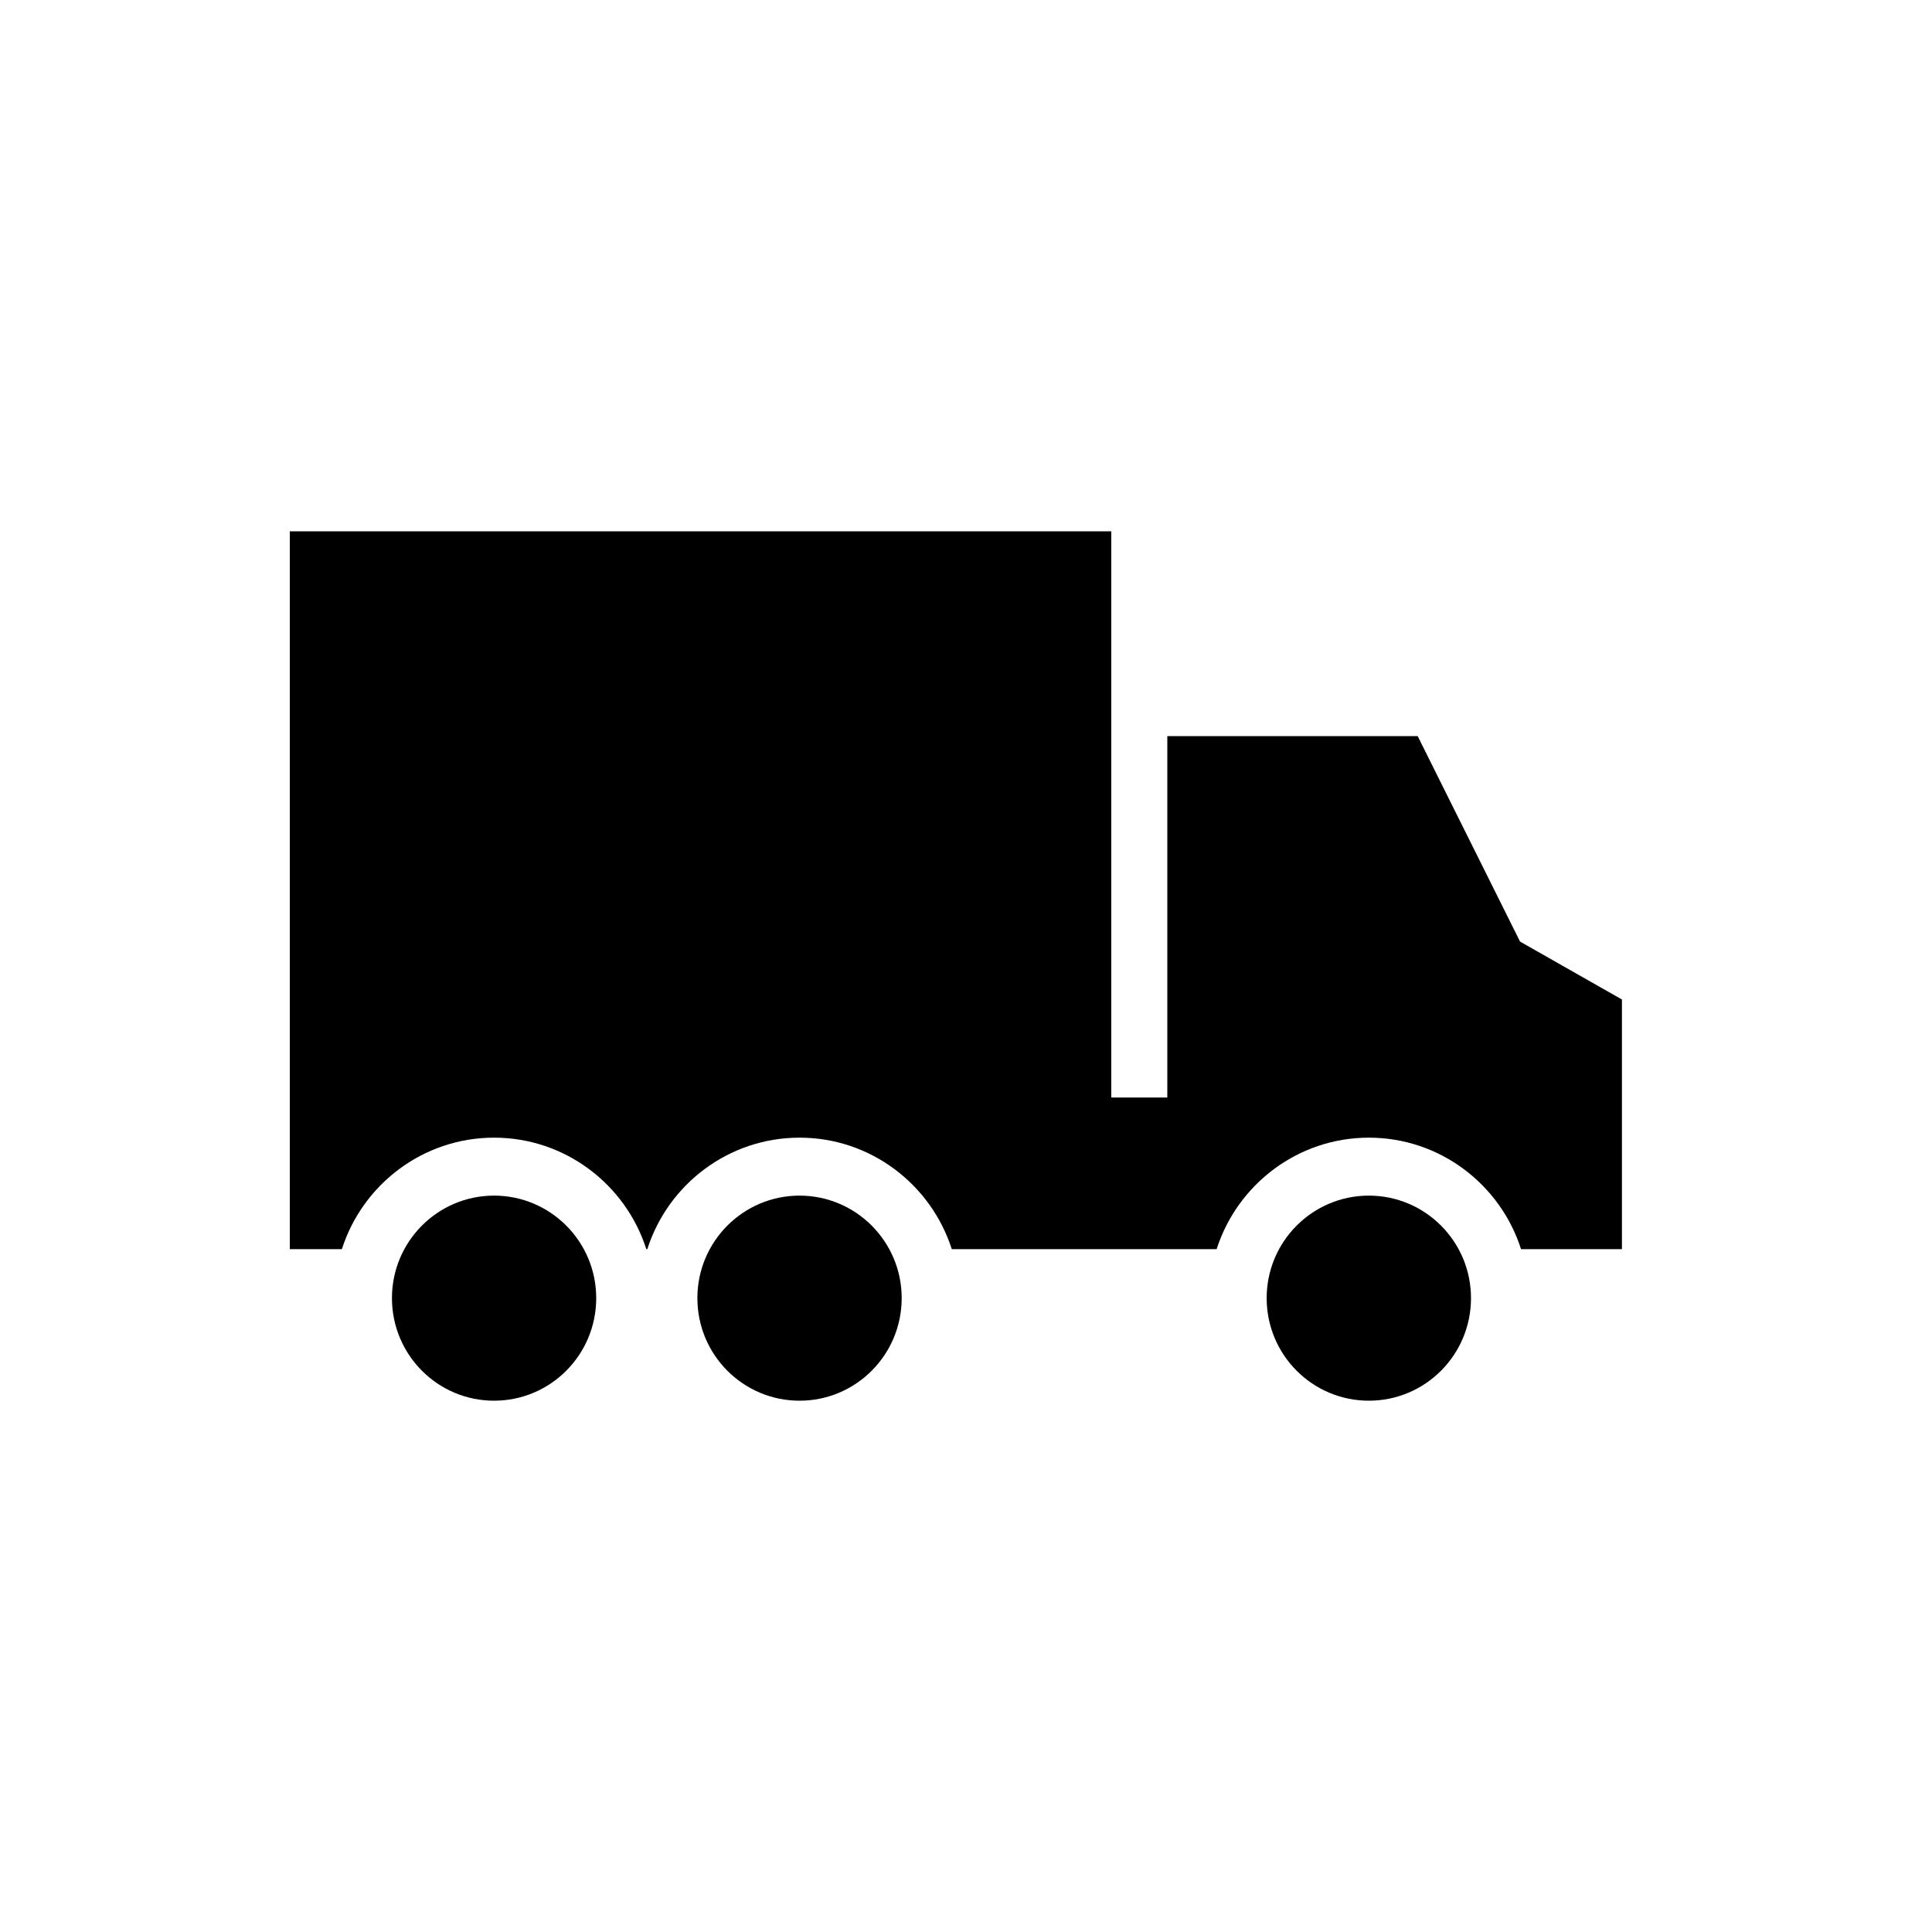
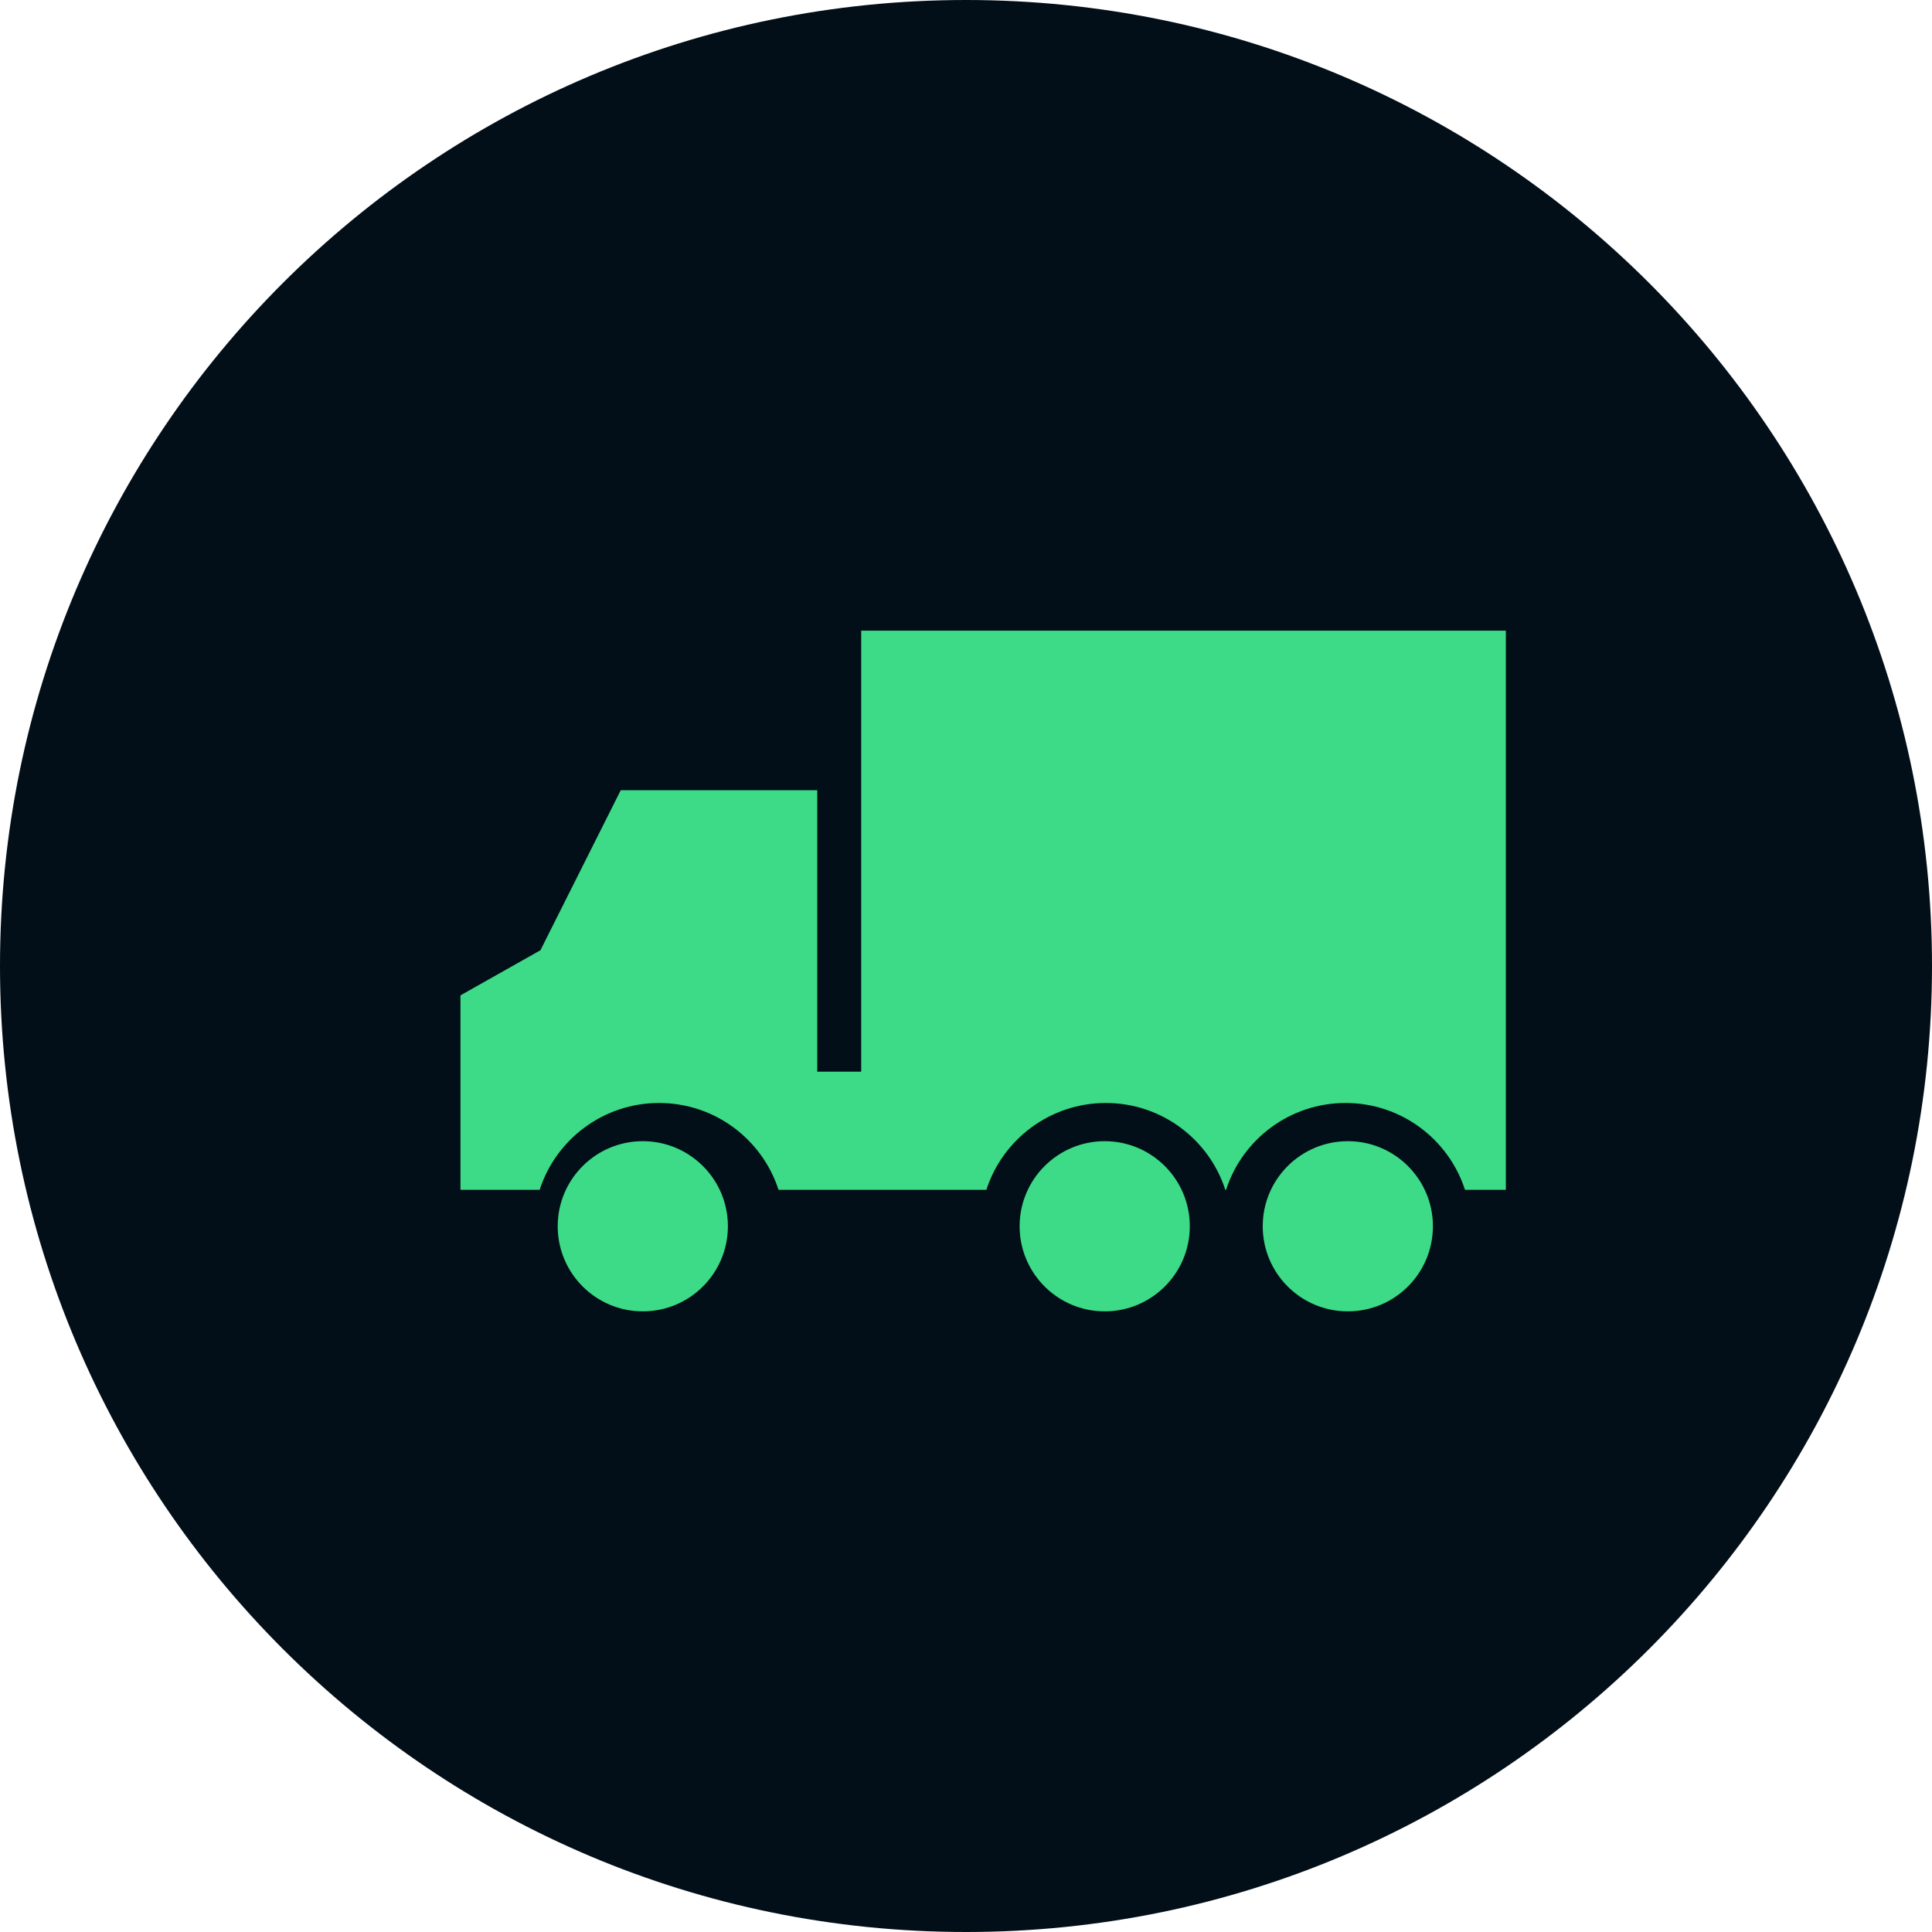
- <svg xmlns="http://www.w3.org/2000/svg" width="80px" height="80px" viewBox="0 0 80 80" version="1.1">
-   <g id="Page-2" stroke="none" stroke-width="1" fill="none" fill-rule="evenodd">
-     <g id="1.0MAIN-Copy" transform="translate(-427, -11077)">
-       <g id="ic_collect" transform="translate(427, 11077)">
-         <rect id="Rectangle-Copy-15" x="0" y="0" width="80" height="80" />
-         <g id="noun_Truck_2160719" transform="translate(12, 22)" fill="#000000" fill-rule="nonzero">
-           <g id="Group">
-             <path d="M8.459,27.508 C6.122,27.508 4.23,29.41 4.23,31.752 C4.23,34.101 6.123,36 8.459,36 C10.794,36 12.688,34.101 12.688,31.752 C12.688,29.41 10.794,27.508 8.459,27.508 Z" id="Path" />
-             <path d="M21.108,27.508 C18.771,27.508 16.877,29.41 16.877,31.752 C16.877,34.101 18.771,36 21.108,36 C23.441,36 25.337,34.101 25.337,31.752 C25.337,29.41 23.441,27.508 21.108,27.508 Z" id="Path" />
-             <path d="M44.682,27.508 C42.344,27.508 40.45,29.41 40.45,31.752 C40.45,34.101 42.344,36 44.682,36 C47.017,36 48.911,34.101 48.911,31.752 C48.911,29.41 47.017,27.508 44.682,27.508 Z" id="Path" />
-             <path d="M50.933,16.984 L50.933,16.971 L46.704,8.482 L36.336,8.482 L36.336,23.446 L34.016,23.446 L34.016,0 L0,0 L0,29.725 L2.156,29.725 C3.013,27.048 5.513,25.108 8.459,25.108 C11.403,25.108 13.907,27.048 14.763,29.725 L14.804,29.725 C15.659,27.048 18.162,25.108 21.108,25.108 C24.053,25.108 26.554,27.048 27.411,29.725 L38.378,29.725 C39.237,27.048 41.737,25.108 44.683,25.108 C47.625,25.108 50.128,27.048 50.983,29.725 L55.161,29.725 L55.161,19.387 L50.933,16.984 Z" id="Path" />
+ <svg xmlns="http://www.w3.org/2000/svg" width="108px" height="108px" viewBox="0 0 108 108" version="1.1">
+   <g id="Page-4" stroke="none" stroke-width="1" fill="none" fill-rule="evenodd">
+     <g id="1.0MAIN-ver4" transform="translate(-666, -1183)">
+       <g id="illust_title" transform="translate(205, 267)">
+         <g id="ic_collect" transform="translate(461, 916)">
+           <circle id="Oval-Copy-6" fill="#020F18" cx="54" cy="54" r="54" />
+           <g id="ic/cycle/factory" transform="translate(16.22798, 16.22798)">
+             <rect id="Rectangle-Copy-22" x="0" y="0" width="76.104" height="76.104" />
+             <path d="M18.346,47.565 C20.973,47.565 23.103,49.696 23.103,52.319 C23.103,54.95 20.973,57.078 18.346,57.078 C15.718,57.078 13.59,54.95 13.59,52.319 C13.59,49.696 15.718,47.565 18.346,47.565 Z M31.937,47.565 C34.561,47.565 36.693,49.696 36.693,52.319 C36.693,54.95 34.561,57.078 31.937,57.078 C29.31,57.078 27.18,54.95 27.18,52.319 C27.18,49.696 29.31,47.565 31.937,47.565 Z M57.759,47.565 C60.384,47.565 62.514,49.696 62.514,52.319 C62.514,54.95 60.384,57.078 57.759,57.078 C55.13,57.078 53.001,54.95 53.001,52.319 C53.001,49.696 55.13,47.565 57.759,47.565 Z M45.549,19.026 L45.549,43.68 L48.006,43.68 L48.006,27.945 L58.99,27.945 L63.47,36.872 L63.47,36.886 L67.95,39.413 L67.95,50.283 L63.523,50.283 C62.618,47.468 59.966,45.429 56.849,45.429 C53.728,45.429 51.08,47.468 50.17,50.283 L50.17,50.283 L38.551,50.283 C37.644,47.468 34.994,45.429 31.875,45.429 C28.754,45.429 26.102,47.468 25.196,50.283 L25.196,50.283 L25.153,50.283 C24.245,47.468 21.594,45.429 18.474,45.429 C15.353,45.429 12.705,47.468 11.797,50.283 L11.797,50.283 L9.513,50.283 L9.513,19.026 L45.549,19.026 Z" id="Combined-Shape" fill="#3DDB87" transform="translate(38.73131, 38.05181) scale(-1, 1) translate(-38.73131, -38.05181) " />
          </g>
        </g>
      </g>
    </g>
  </g>
</svg>
